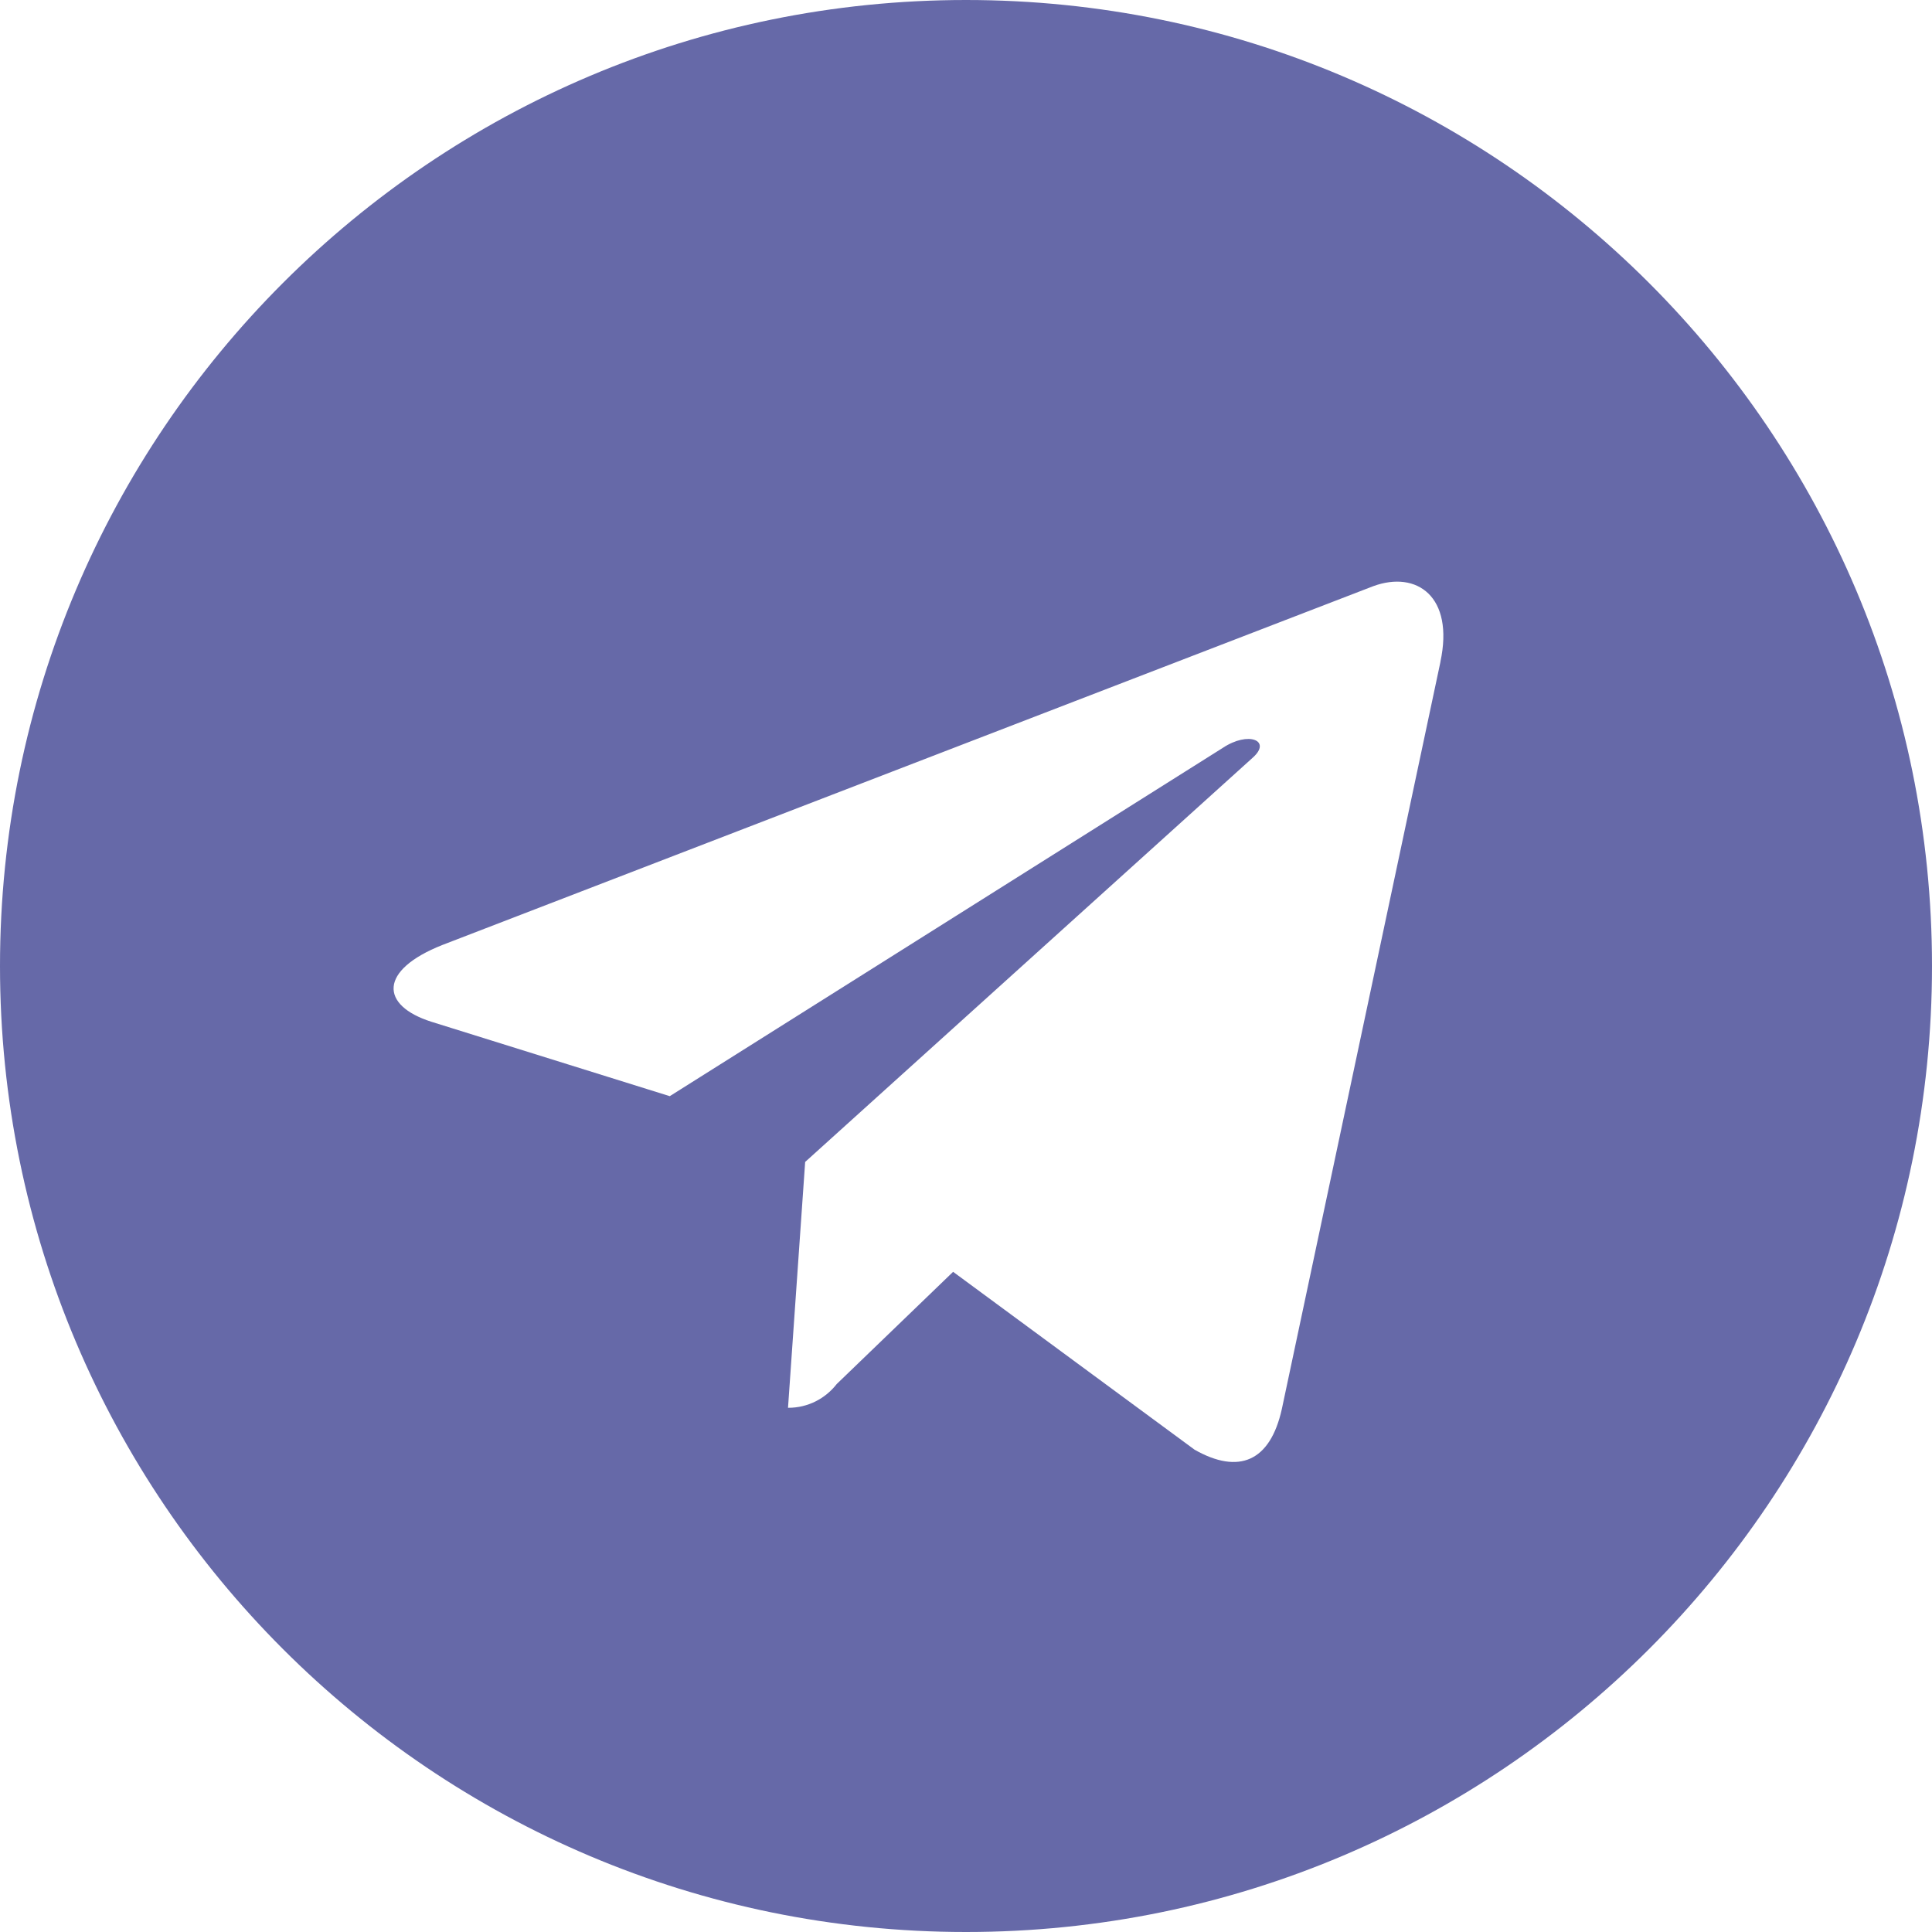
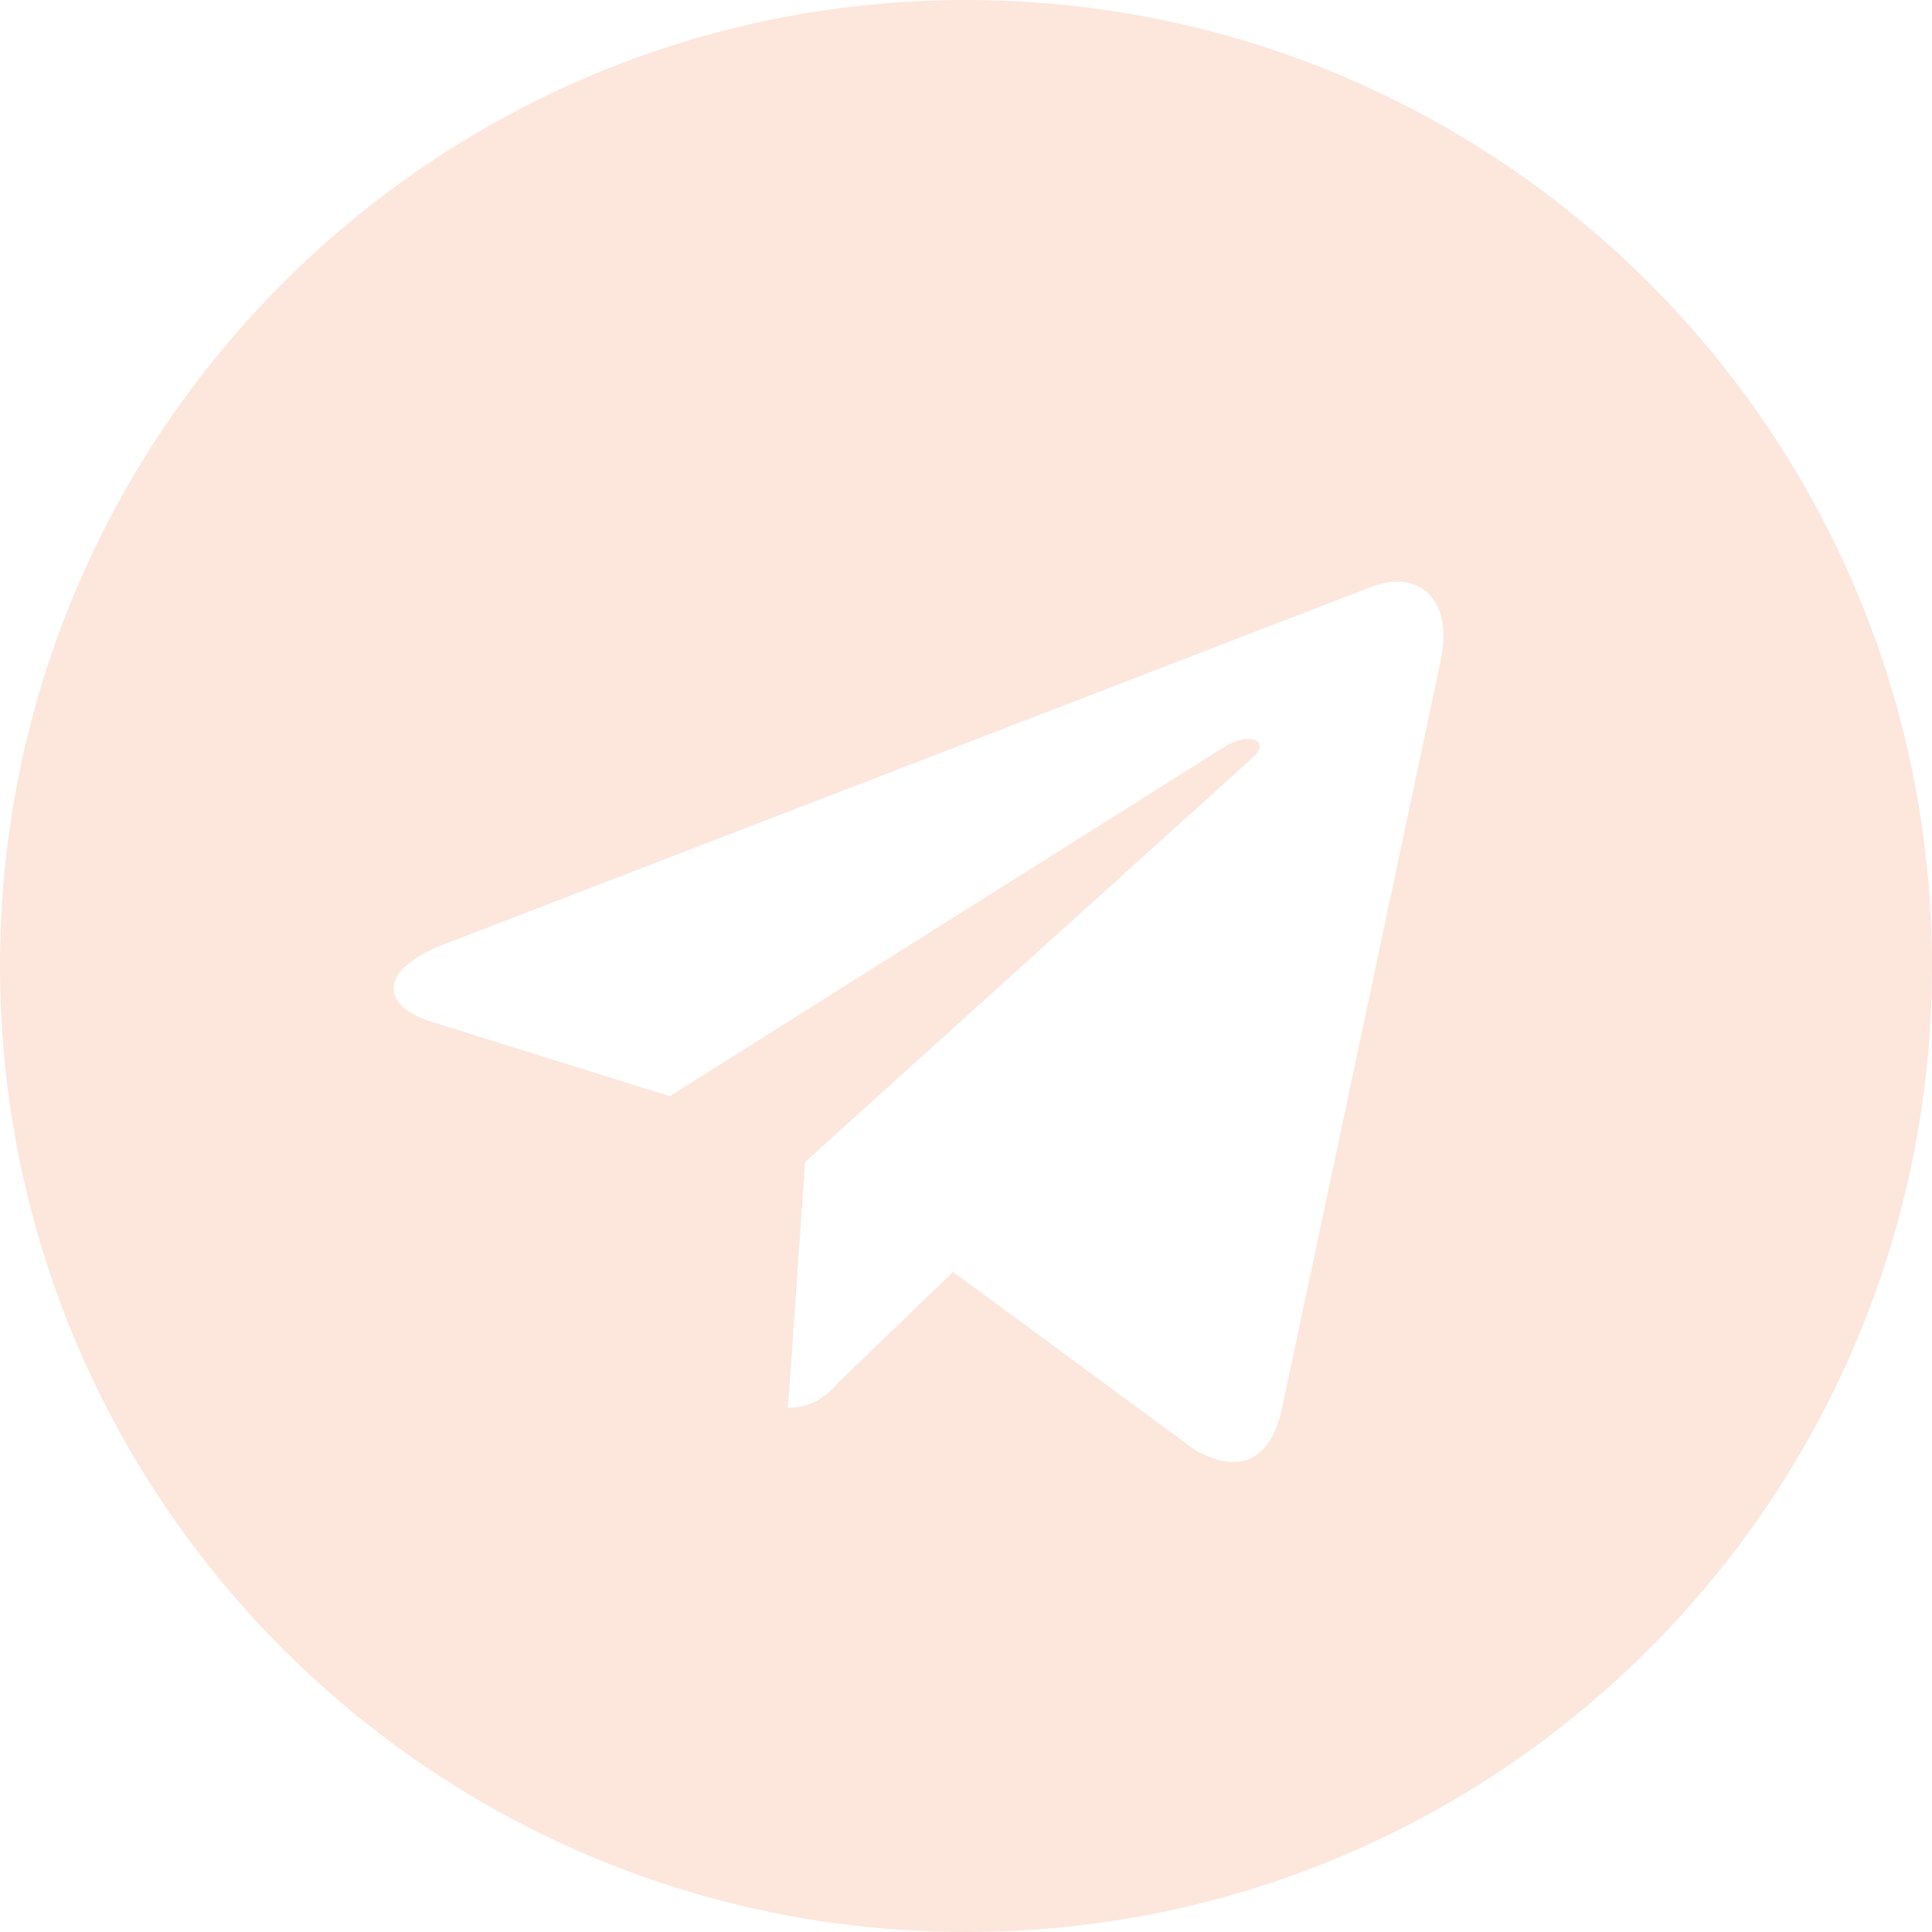
- <svg xmlns="http://www.w3.org/2000/svg" fill="#6669a8" width="800px" height="800px" viewBox="0 0 24 24" data-originalfillcolor="#000000" transform="rotate(0) scale(1, 1)">
+ <svg xmlns="http://www.w3.org/2000/svg" fill="rgba(253, 227, 215, 0.86)" width="800px" height="800px" viewBox="0 0 24 24" data-originalfillcolor="#000000" transform="rotate(0) scale(1, 1)">
  <path d="m12 0c-6.627 0-12 5.373-12 12s5.373 12 12 12 12-5.373 12-12c0-6.627-5.373-12-12-12zm5.894 8.221-1.97 9.28c-.145.658-.537.818-1.084.508l-3-2.21-1.446 1.394c-.14.18-.357.295-.6.295-.002 0-.003 0-.005 0l.213-3.054 5.56-5.022c.24-.213-.054-.334-.373-.121l-6.869 4.326-2.96-.924c-.64-.203-.658-.64.135-.954l11.566-4.458c.538-.196 1.006.128.832.941z" />
</svg>
